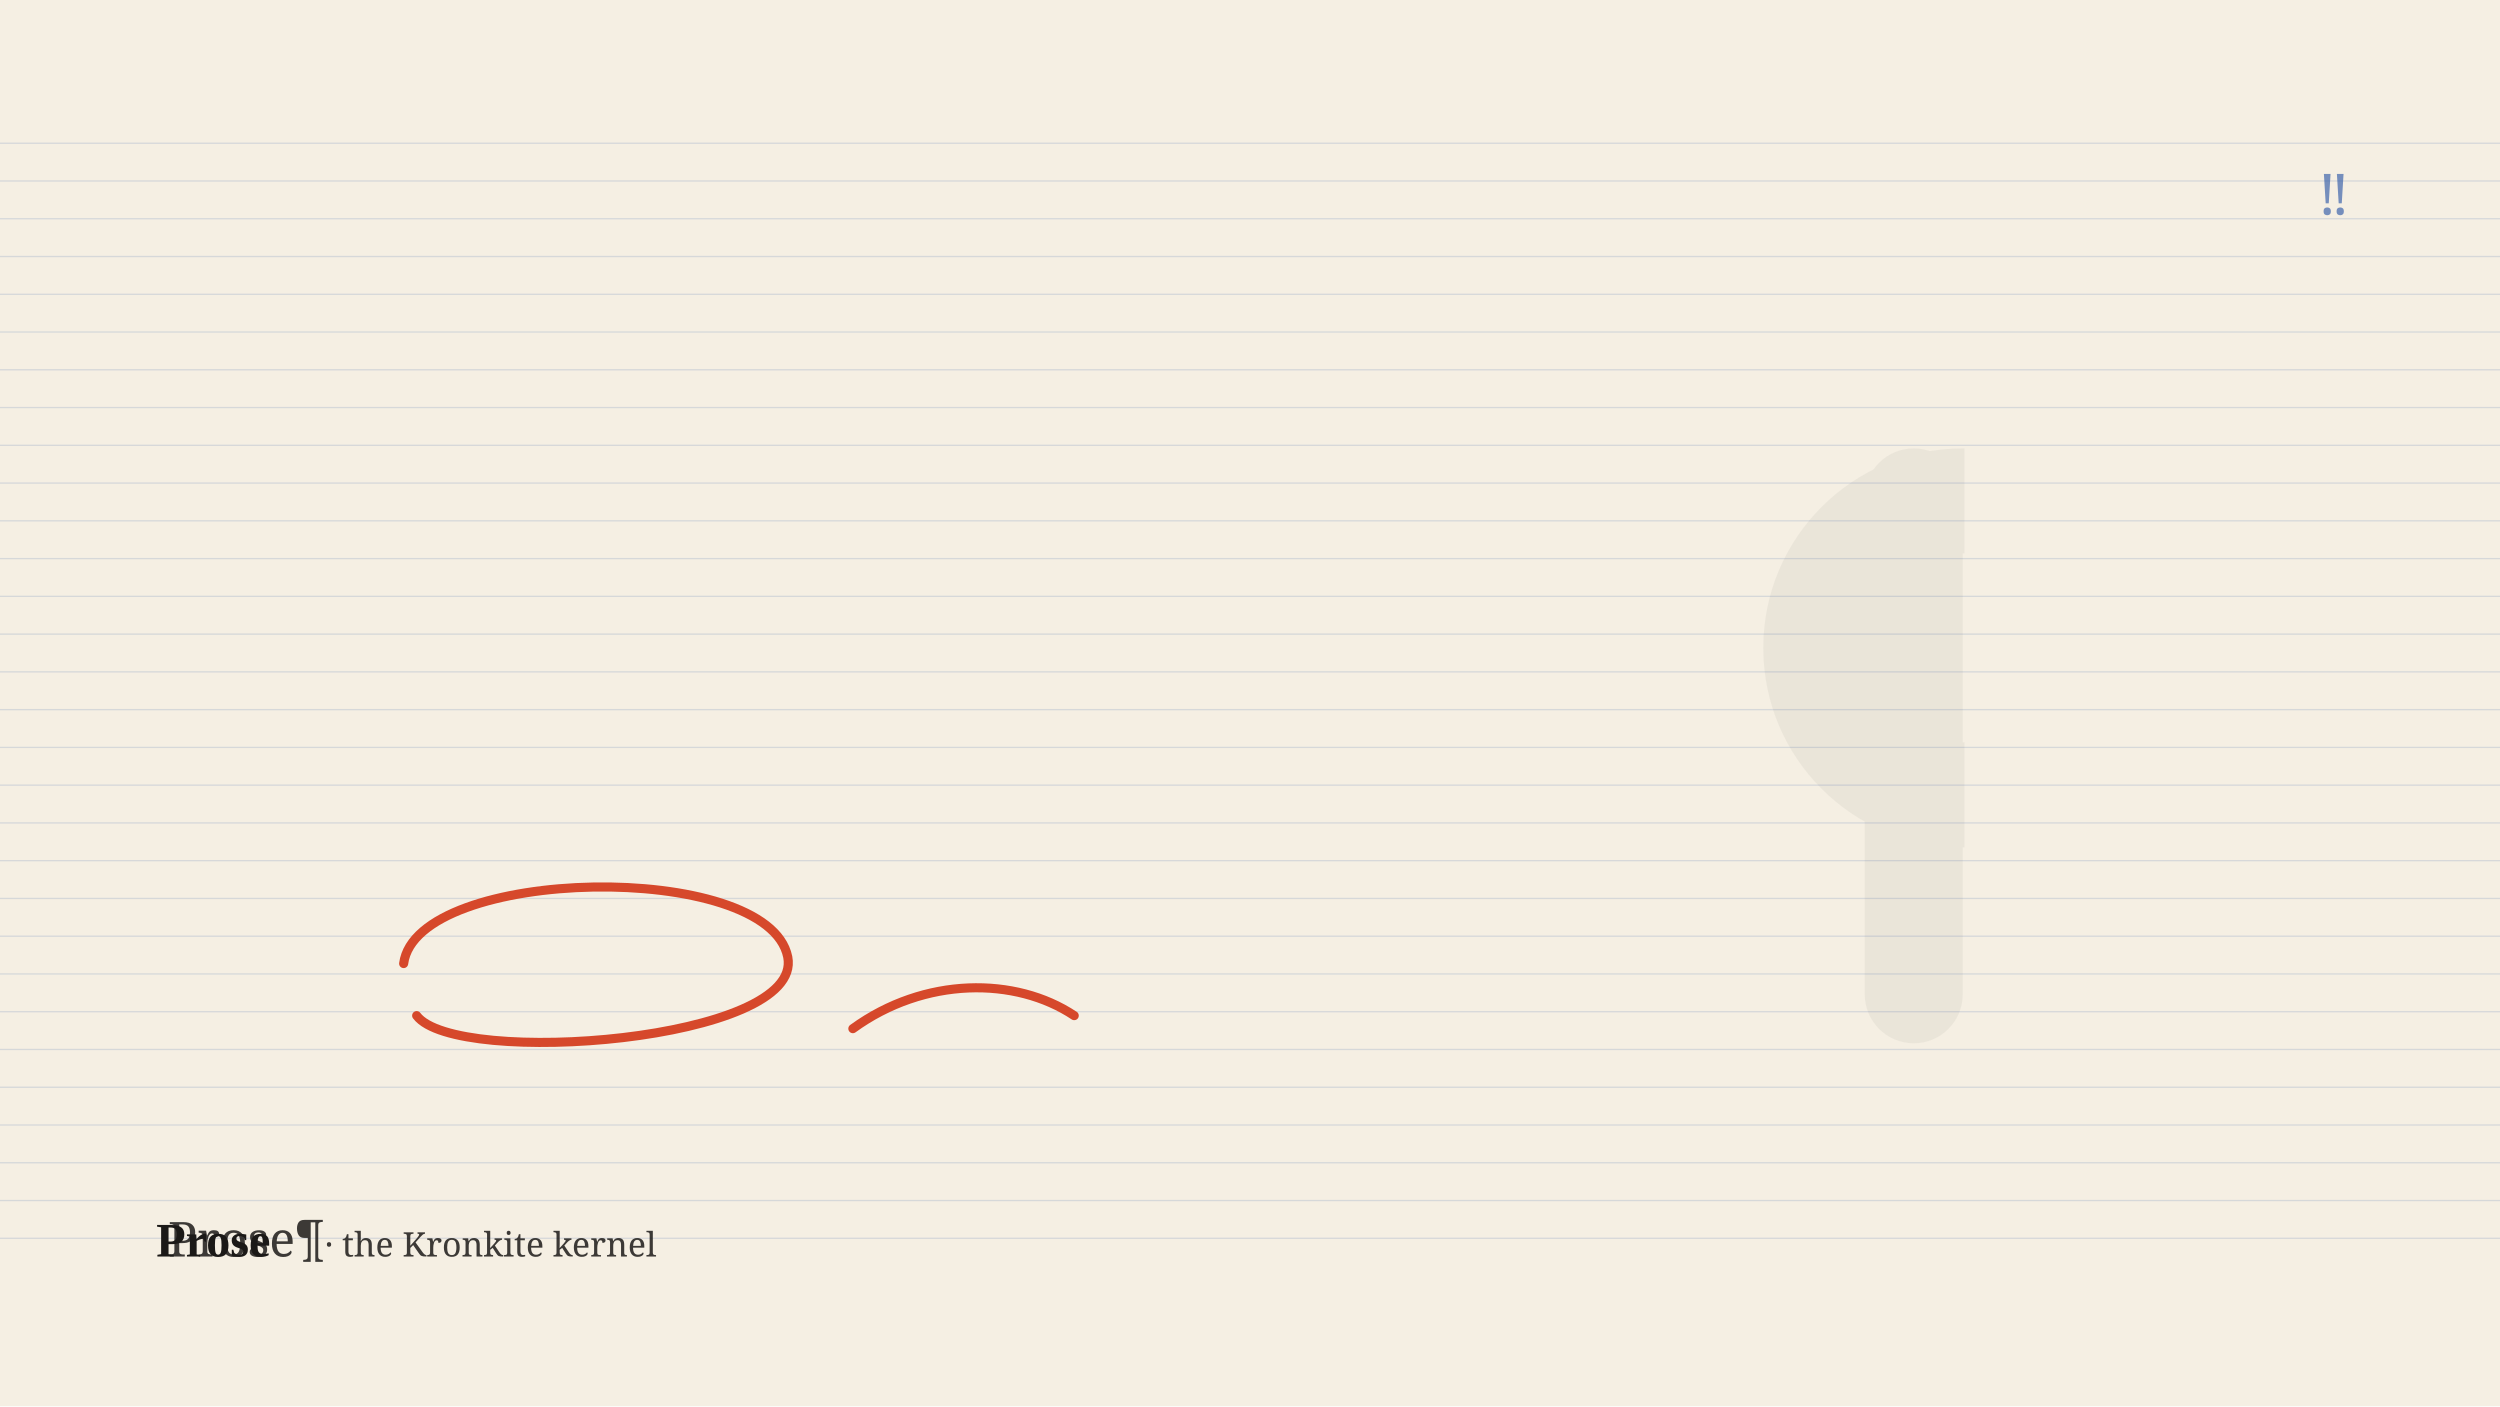
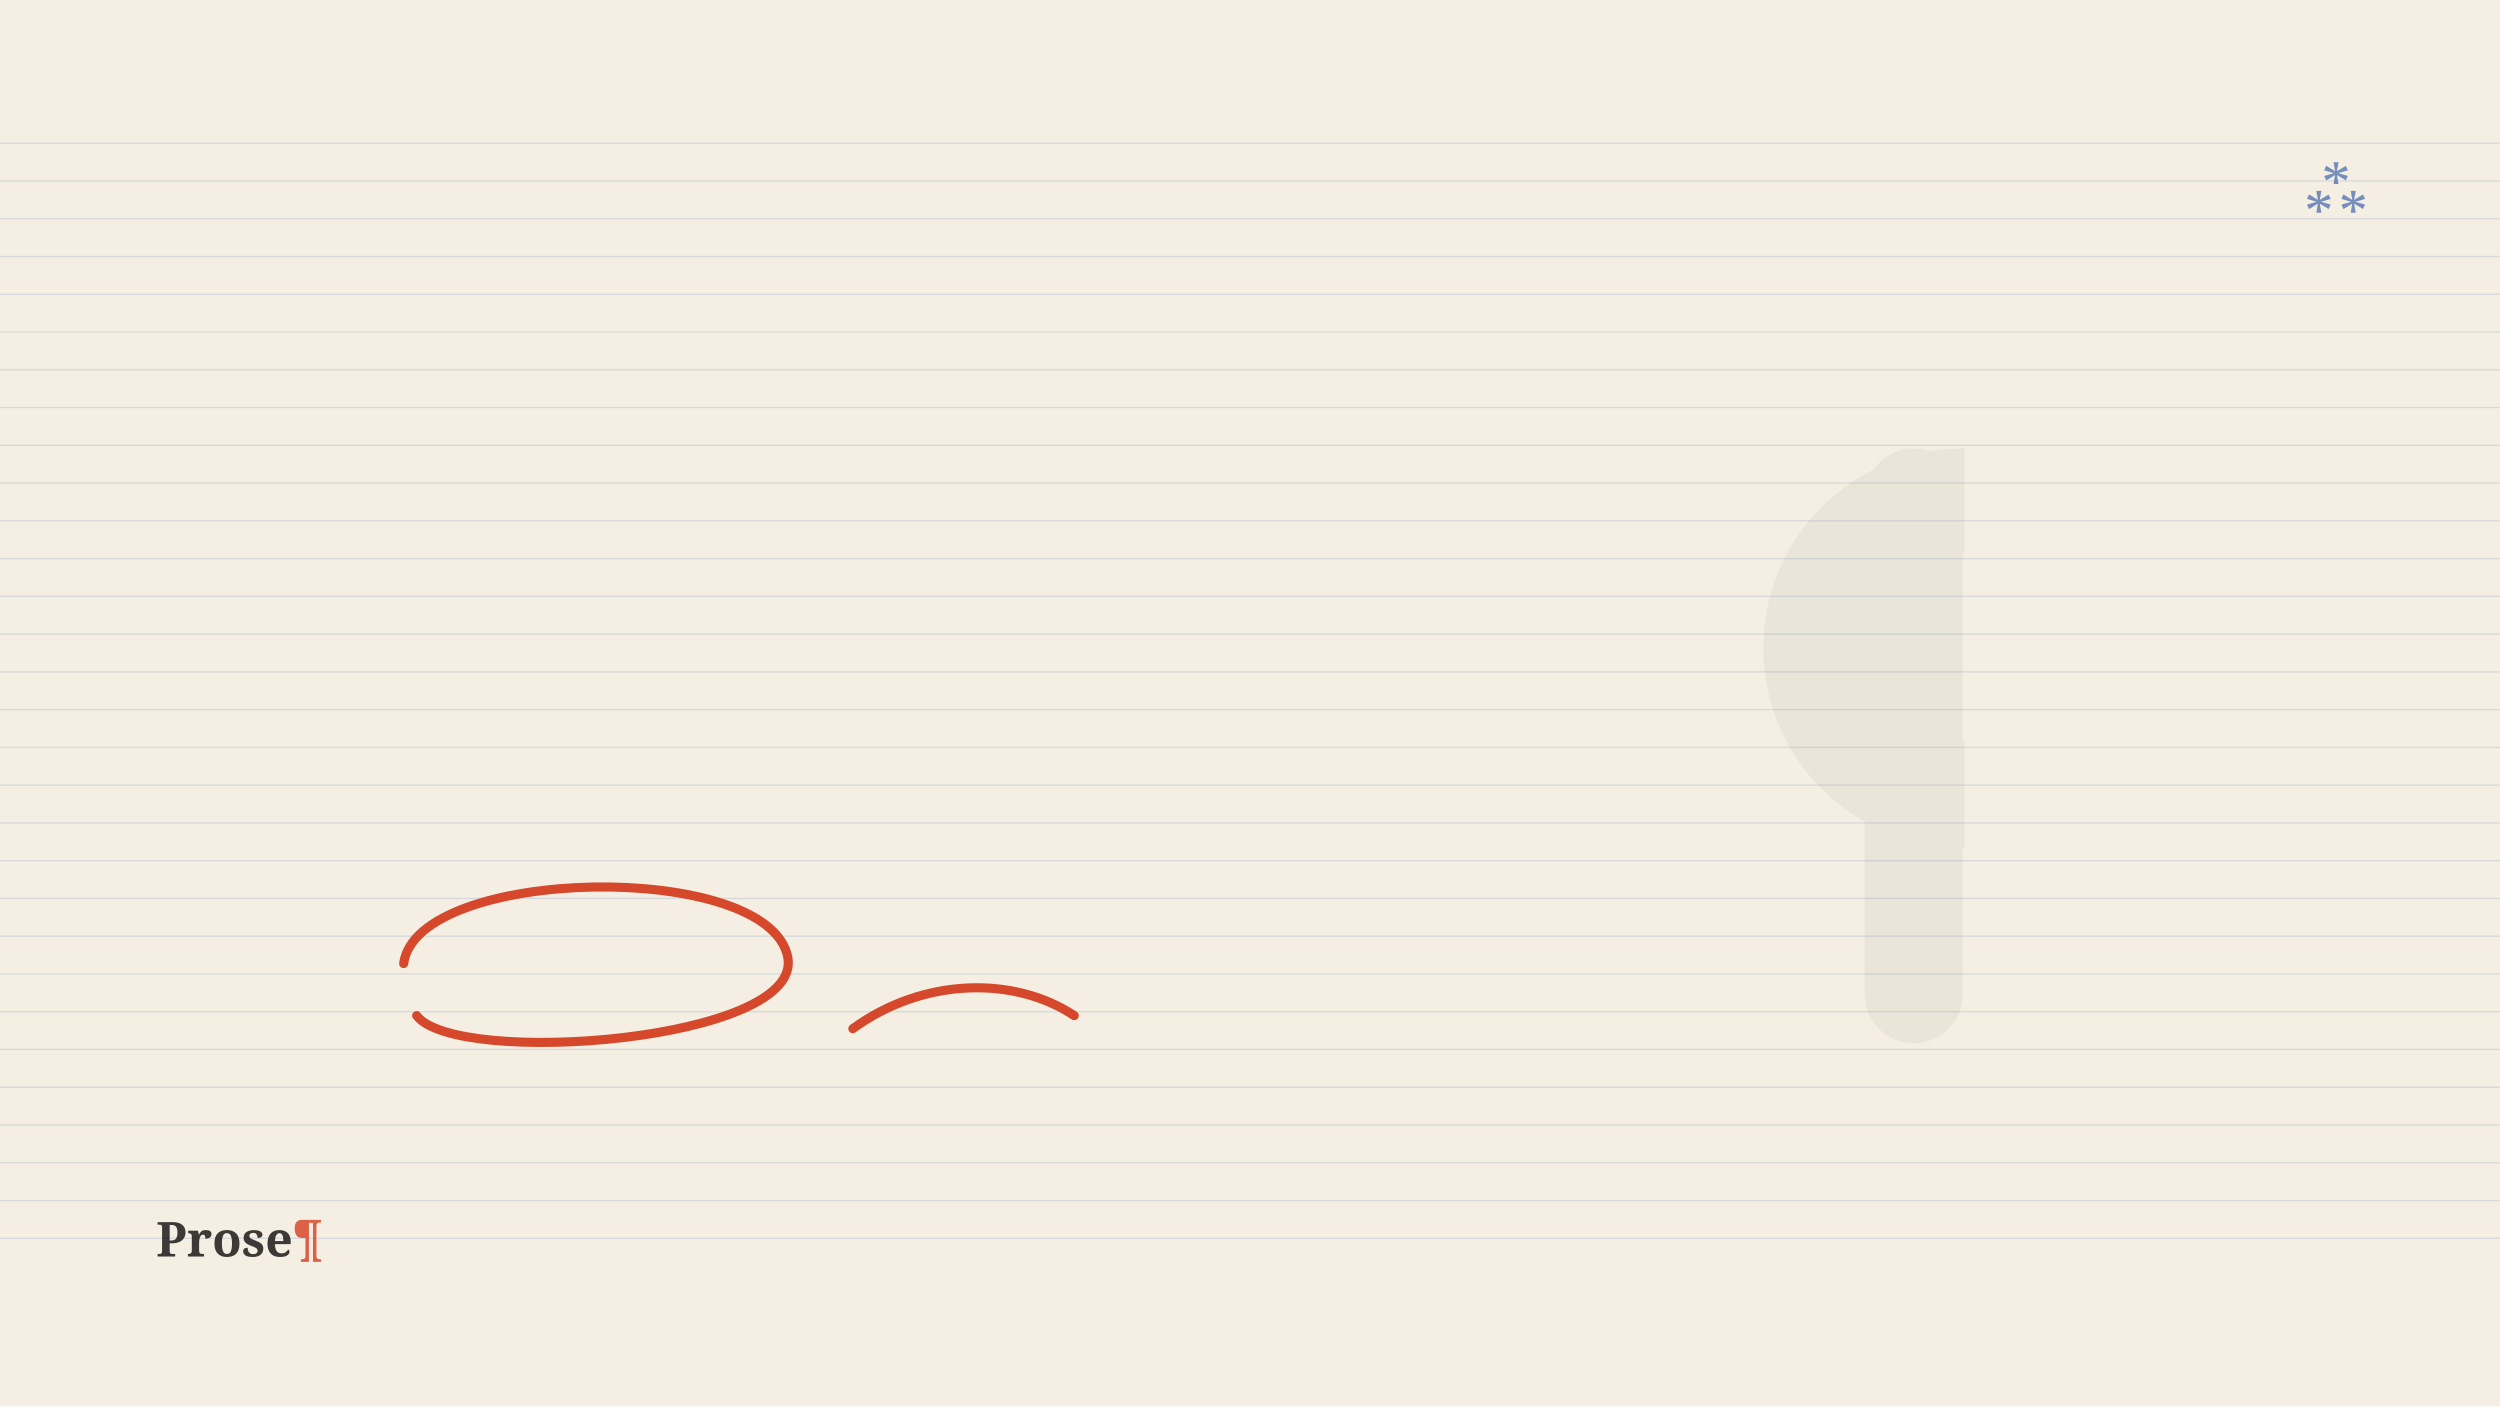
<svg xmlns="http://www.w3.org/2000/svg" viewBox="0 0 3840 2160">
  <rect width="3840" height="2160" fill="#F5EFE3" />
  <g>
    <line x1="0" y1="220" x2="3840" y2="220" stroke="rgba(47,90,168,0.16)" stroke-width="2" />
    <line x1="0" y1="278" x2="3840" y2="278" stroke="rgba(47,90,168,0.16)" stroke-width="2" />
    <line x1="0" y1="336" x2="3840" y2="336" stroke="rgba(47,90,168,0.16)" stroke-width="2" />
    <line x1="0" y1="394" x2="3840" y2="394" stroke="rgba(47,90,168,0.16)" stroke-width="2" />
    <line x1="0" y1="452" x2="3840" y2="452" stroke="rgba(47,90,168,0.16)" stroke-width="2" />
    <line x1="0" y1="510" x2="3840" y2="510" stroke="rgba(47,90,168,0.16)" stroke-width="2" />
    <line x1="0" y1="568" x2="3840" y2="568" stroke="rgba(47,90,168,0.16)" stroke-width="2" />
    <line x1="0" y1="626" x2="3840" y2="626" stroke="rgba(47,90,168,0.16)" stroke-width="2" />
    <line x1="0" y1="684" x2="3840" y2="684" stroke="rgba(47,90,168,0.16)" stroke-width="2" />
    <line x1="0" y1="742" x2="3840" y2="742" stroke="rgba(47,90,168,0.16)" stroke-width="2" />
    <line x1="0" y1="800" x2="3840" y2="800" stroke="rgba(47,90,168,0.16)" stroke-width="2" />
    <line x1="0" y1="858" x2="3840" y2="858" stroke="rgba(47,90,168,0.16)" stroke-width="2" />
    <line x1="0" y1="916" x2="3840" y2="916" stroke="rgba(47,90,168,0.16)" stroke-width="2" />
    <line x1="0" y1="974" x2="3840" y2="974" stroke="rgba(47,90,168,0.16)" stroke-width="2" />
    <line x1="0" y1="1032" x2="3840" y2="1032" stroke="rgba(47,90,168,0.16)" stroke-width="2" />
    <line x1="0" y1="1090" x2="3840" y2="1090" stroke="rgba(47,90,168,0.16)" stroke-width="2" />
    <line x1="0" y1="1148" x2="3840" y2="1148" stroke="rgba(47,90,168,0.16)" stroke-width="2" />
    <line x1="0" y1="1206" x2="3840" y2="1206" stroke="rgba(47,90,168,0.16)" stroke-width="2" />
    <line x1="0" y1="1264" x2="3840" y2="1264" stroke="rgba(47,90,168,0.16)" stroke-width="2" />
    <line x1="0" y1="1322" x2="3840" y2="1322" stroke="rgba(47,90,168,0.16)" stroke-width="2" />
    <line x1="0" y1="1380" x2="3840" y2="1380" stroke="rgba(47,90,168,0.16)" stroke-width="2" />
    <line x1="0" y1="1438" x2="3840" y2="1438" stroke="rgba(47,90,168,0.16)" stroke-width="2" />
    <line x1="0" y1="1496" x2="3840" y2="1496" stroke="rgba(47,90,168,0.16)" stroke-width="2" />
    <line x1="0" y1="1554" x2="3840" y2="1554" stroke="rgba(47,90,168,0.16)" stroke-width="2" />
    <line x1="0" y1="1612" x2="3840" y2="1612" stroke="rgba(47,90,168,0.16)" stroke-width="2" />
    <line x1="0" y1="1670" x2="3840" y2="1670" stroke="rgba(47,90,168,0.16)" stroke-width="2" />
    <line x1="0" y1="1728" x2="3840" y2="1728" stroke="rgba(47,90,168,0.16)" stroke-width="2" />
    <line x1="0" y1="1786" x2="3840" y2="1786" stroke="rgba(47,90,168,0.16)" stroke-width="2" />
    <line x1="0" y1="1844" x2="3840" y2="1844" stroke="rgba(47,90,168,0.16)" stroke-width="2" />
    <line x1="0" y1="1902" x2="3840" y2="1902" stroke="rgba(47,90,168,0.16)" stroke-width="2" />
  </g>
  <g transform="translate(2230,420) scale(5.375)" opacity="0.05">
    <defs>
      <clipPath id="leftHalf">
        <rect x="0" y="0" width="146.5" height="240" />
      </clipPath>
    </defs>
    <g clip-path="url(#leftHalf)">
      <path fill-rule="evenodd" fill="#1B1917" d="M146,107 m-57,0 a57,57 0 1,0 114,0 a57,57 0 1,0 -114,0              M146,107 m-27,0 a27,27 0 1,0 54,0 a27,27 0 1,0 -54,0" />
    </g>
    <rect x="118" y="50" width="28" height="170" rx="14" fill="#1B1917" />
  </g>
  <path d="M 620 1480 C 640 1330, 1180 1320, 1210 1470 C 1235 1600, 700 1640, 640 1560" fill="none" stroke="#D6482B" stroke-width="14" stroke-linecap="round" />
  <path d="M 1310 1580 C 1420 1500, 1560 1500, 1650 1560" fill="none" stroke="#D6482B" stroke-width="14" stroke-linecap="round" />
-   <text x="240" y="1930" font-family="Georgia, 'Times New Roman', serif" font-size="74" font-weight="700" fill="#1B1917">Prose</text>
-   <text x="258" y="1930" font-family="Georgia, serif" font-size="74" fill="#1B1917" opacity="0.85">Prose¶<tspan font-size="52" opacity="0.7">   ·   the Kronkite kernel</tspan>
+   <text x="240" y="1930" font-family="Georgia, serif" font-size="74" font-weight="700" fill="#1B1917" opacity="0.85">Prose<tspan fill="#D6482B">¶</tspan>
  </text>
-   <text x="3560" y="330" font-family="Georgia, serif" font-size="88" fill="#2F5AA8" opacity="0.65">‼</text>
+   <text x="3540" y="360" font-family="Georgia, serif" font-size="88" fill="#2F5AA8" opacity="0.65">*</text>
+   <text x="3592.8" y="360" font-family="Georgia, serif" font-size="88" fill="#2F5AA8" opacity="0.65">*</text>
+   <text x="3566.4" y="316.0" font-family="Georgia, serif" font-size="88" fill="#2F5AA8" opacity="0.65">*</text>
</svg>
